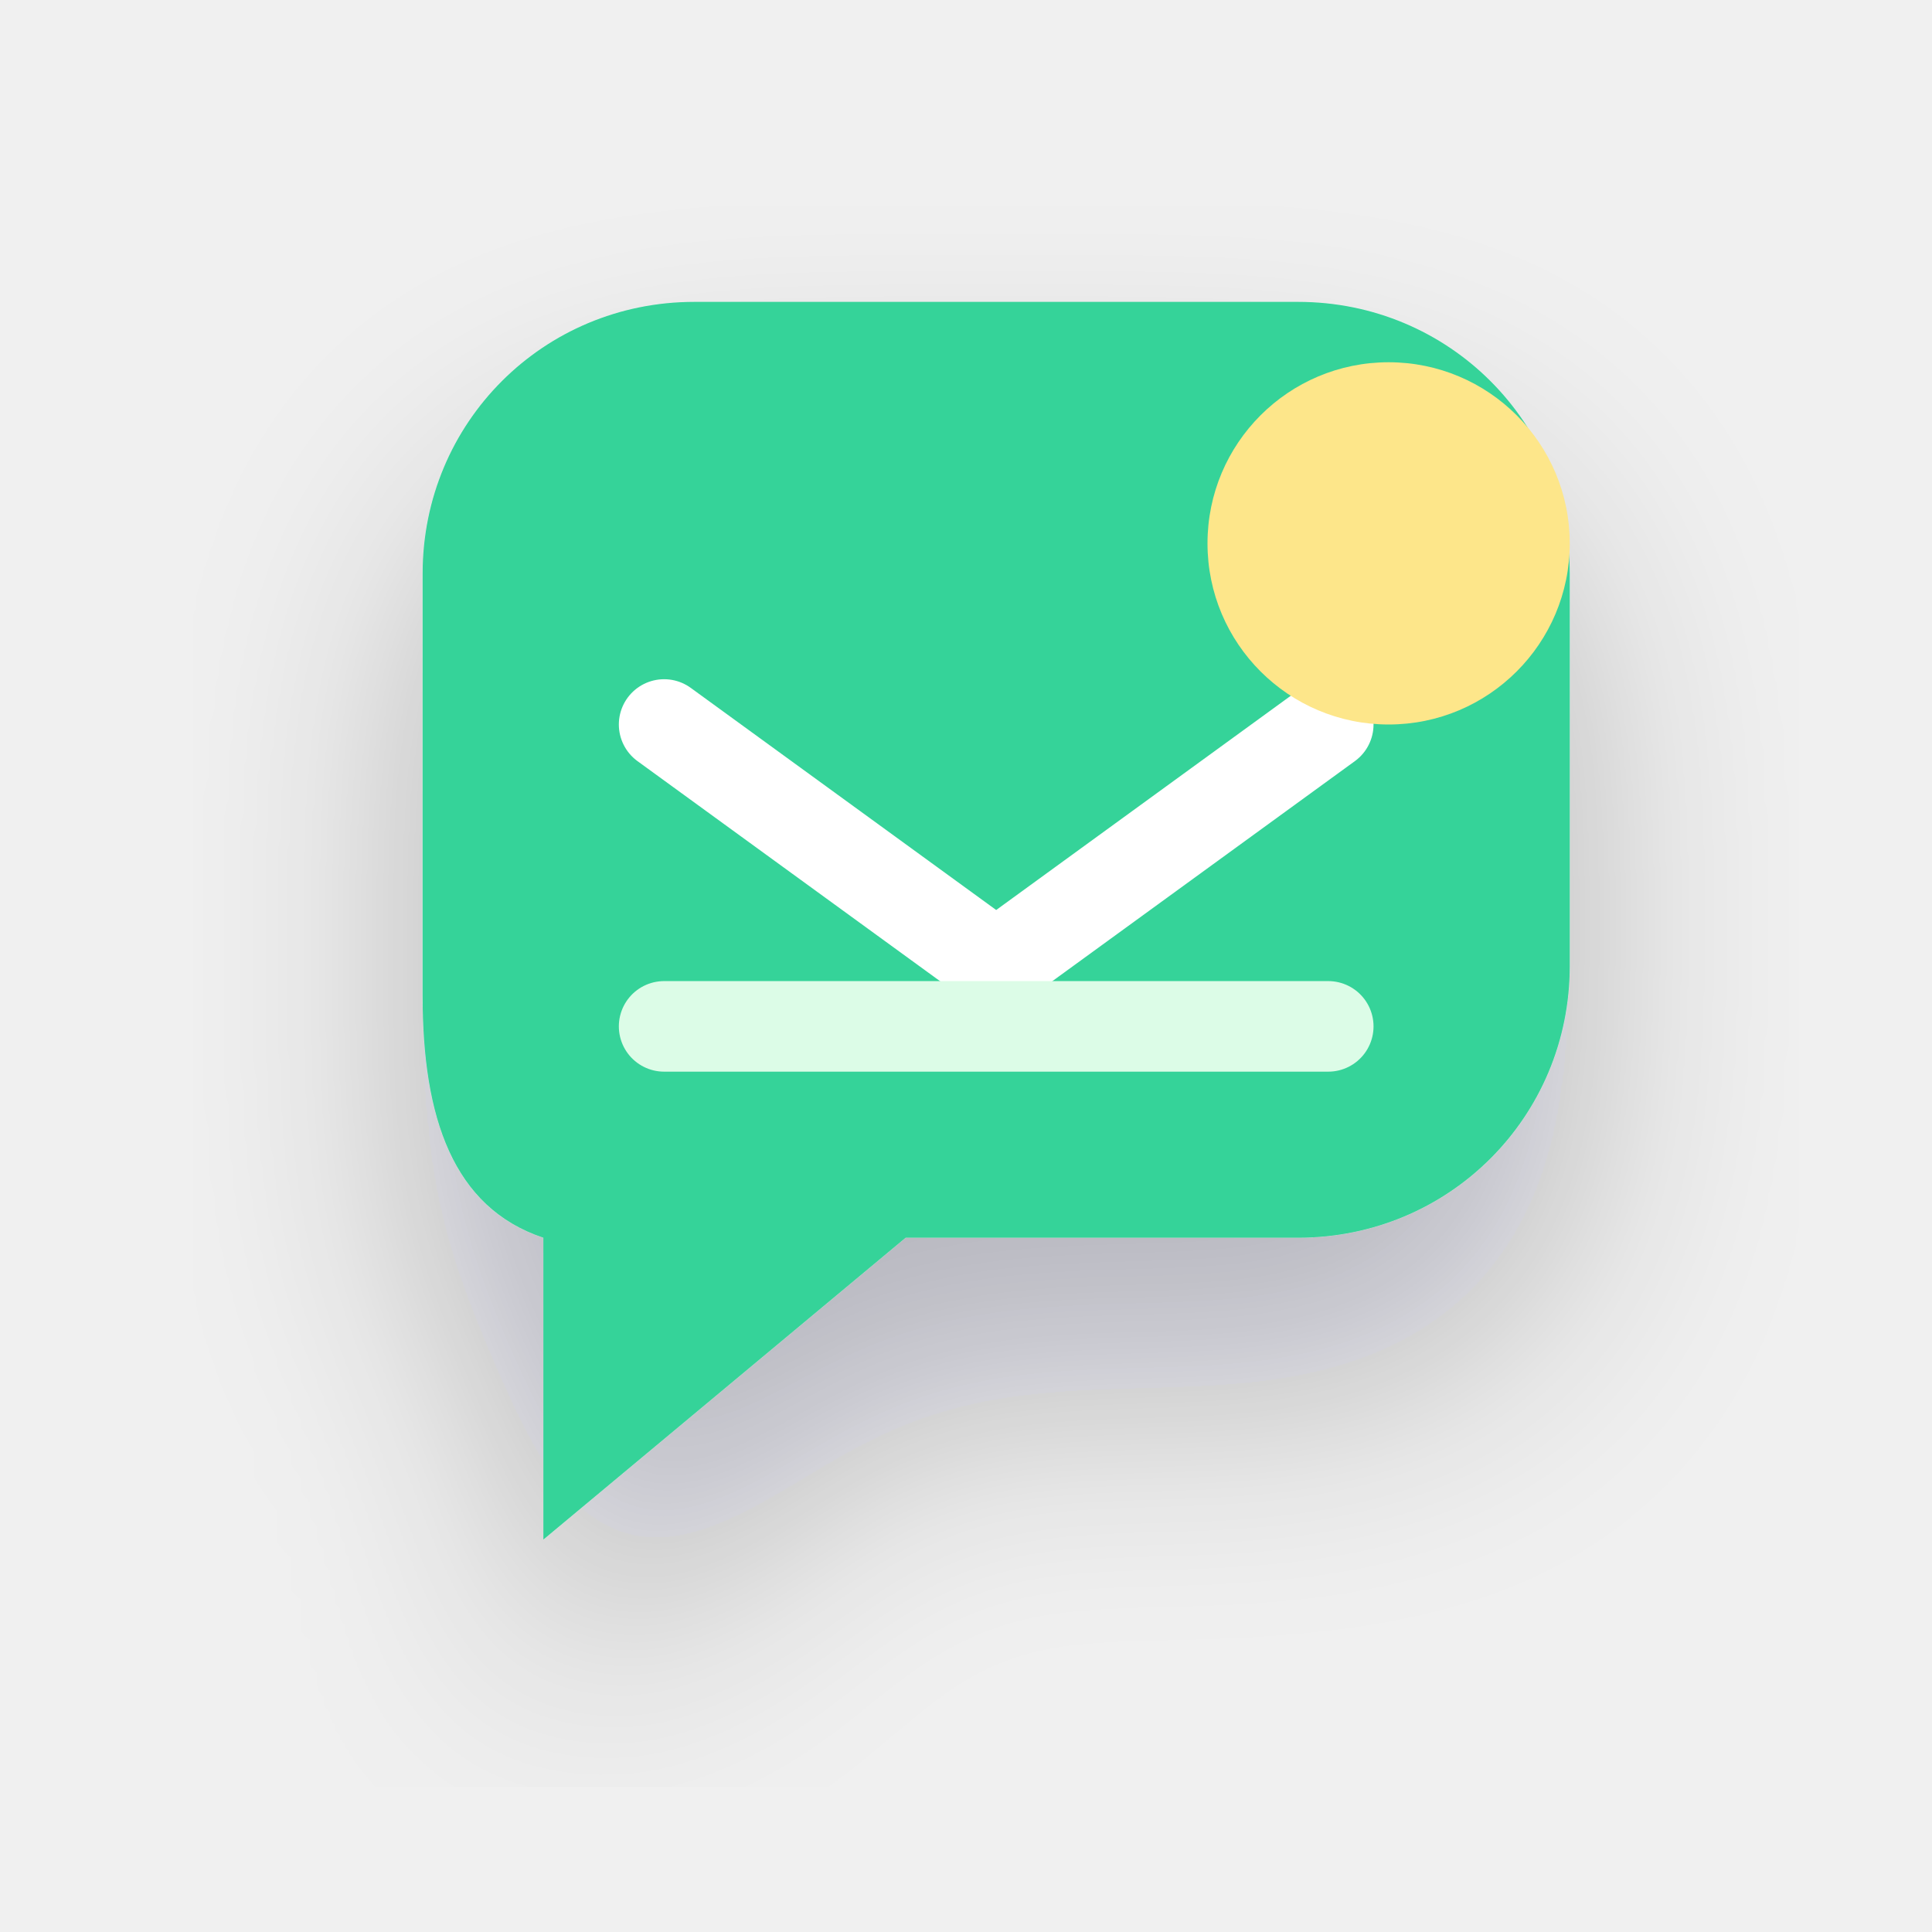
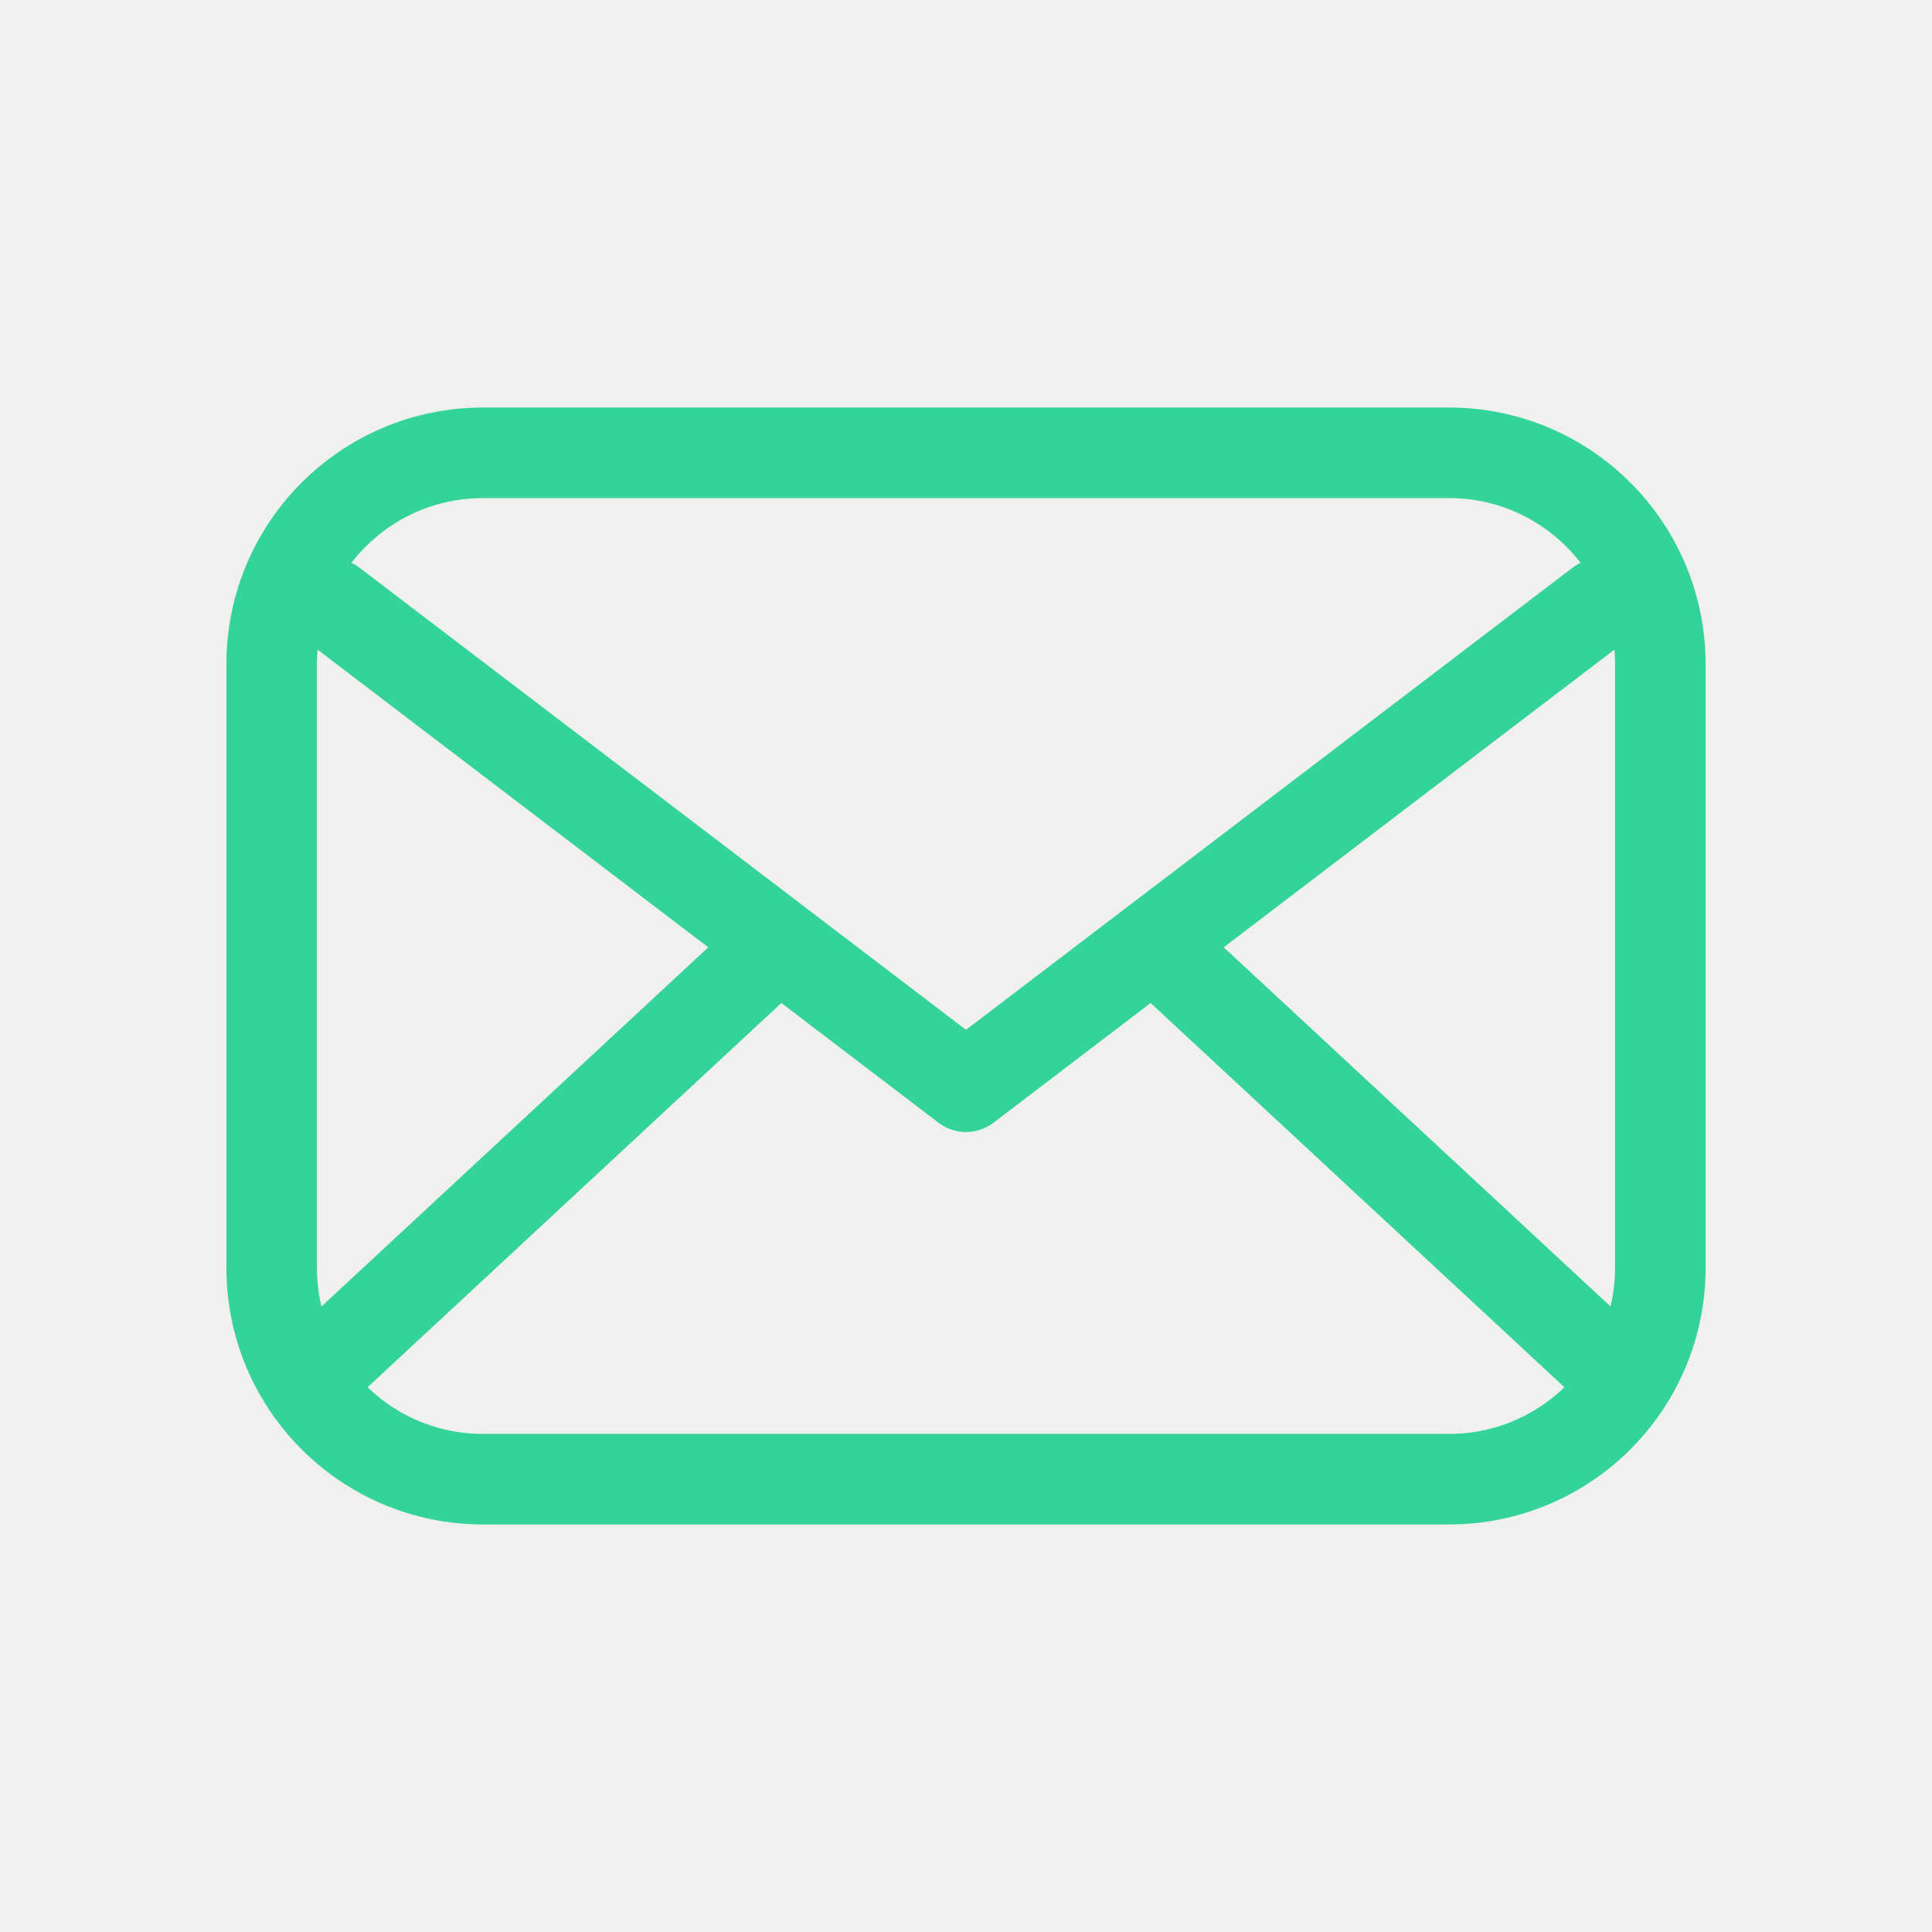
- <svg xmlns="http://www.w3.org/2000/svg" viewBox="0 0 64 64">
-   <defs>
-     <linearGradient id="contactBubble" x1="12" y1="14" x2="52" y2="50">
-       <stop stop-color="#34D399" />
-       <stop offset=".5" stop-color="#06B6D4" />
-       <stop offset="1" stop-color="#2563EB" />
-     </linearGradient>
-     <filter id="contactShadow" x="-20%" y="-20%" width="140%" height="140%">
-       <feDropShadow dx="0" dy="5" stdDeviation="4" flood-color="#0F172A" flood-opacity=".24" />
-     </filter>
-   </defs>
-   <path d="M14 19c0-5 4-9 9-9h20c5 0 9 4 9 9v13c0 5-4 9-9 9H30l-12 10v-10c-3-1-4-4-4-8V19z" fill="url(#contactBubble)" filter="url(#contactShadow)" />
-   <path d="M22 24l11 8 11-8" fill="none" stroke="#fff" stroke-width="3" stroke-linecap="round" stroke-linejoin="round" />
-   <path d="M22 34h22" stroke="#DCFCE7" stroke-width="3" stroke-linecap="round" />
-   <circle cx="46" cy="18" r="6" fill="#FDE68A" />
+ <svg xmlns="http://www.w3.org/2000/svg" viewBox="0 0 64 64" fill="none">
+   <g stroke="#34D399" stroke-width="3" stroke-linecap="round" stroke-linejoin="round">
+     <rect x="9" y="15" width="46" height="34" rx="7" />
+     <path d="m11 20 21 16 21-16M11 45l14-13m28 13L39 32" />
+   </g>
</svg>
